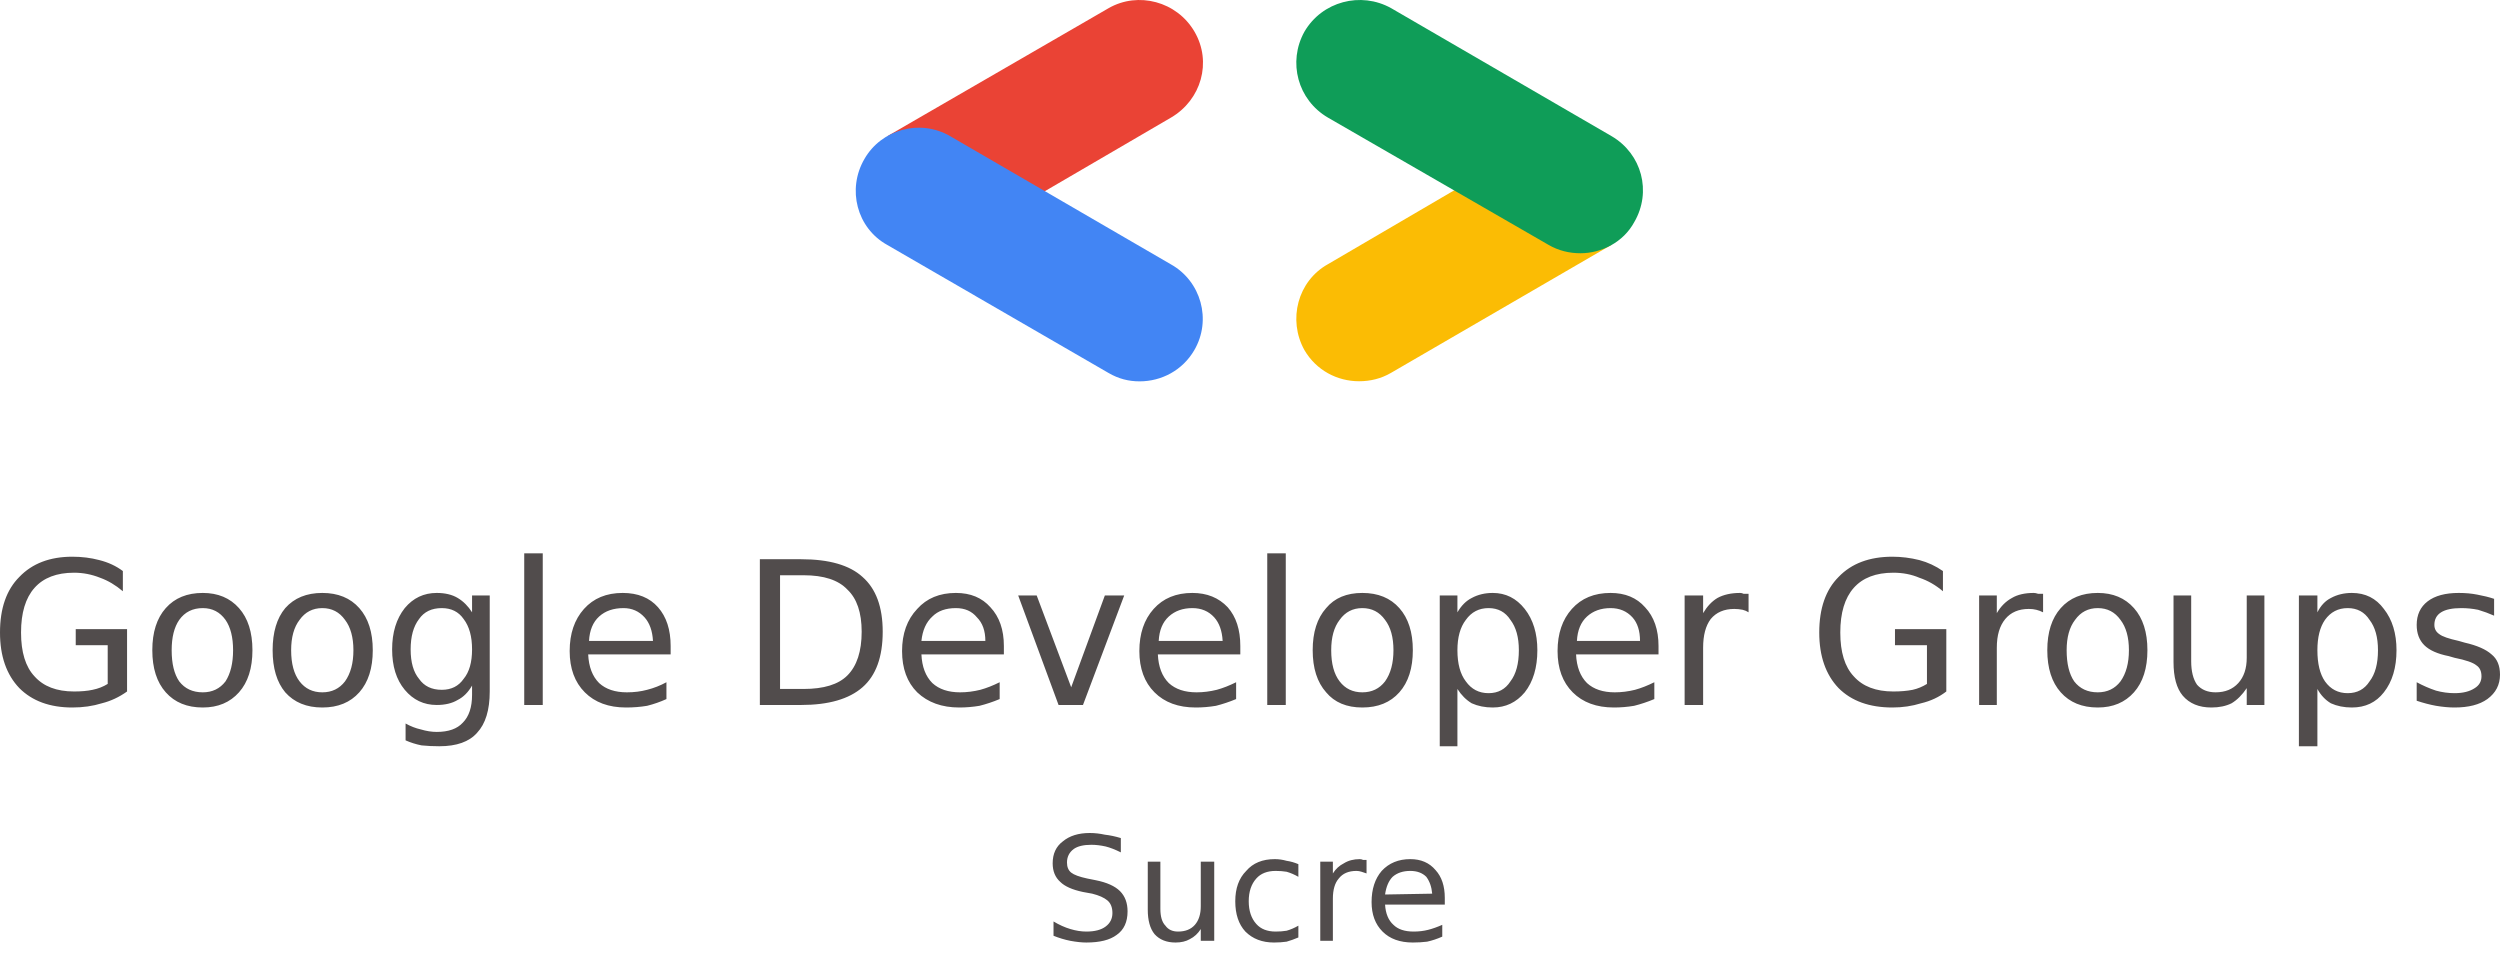
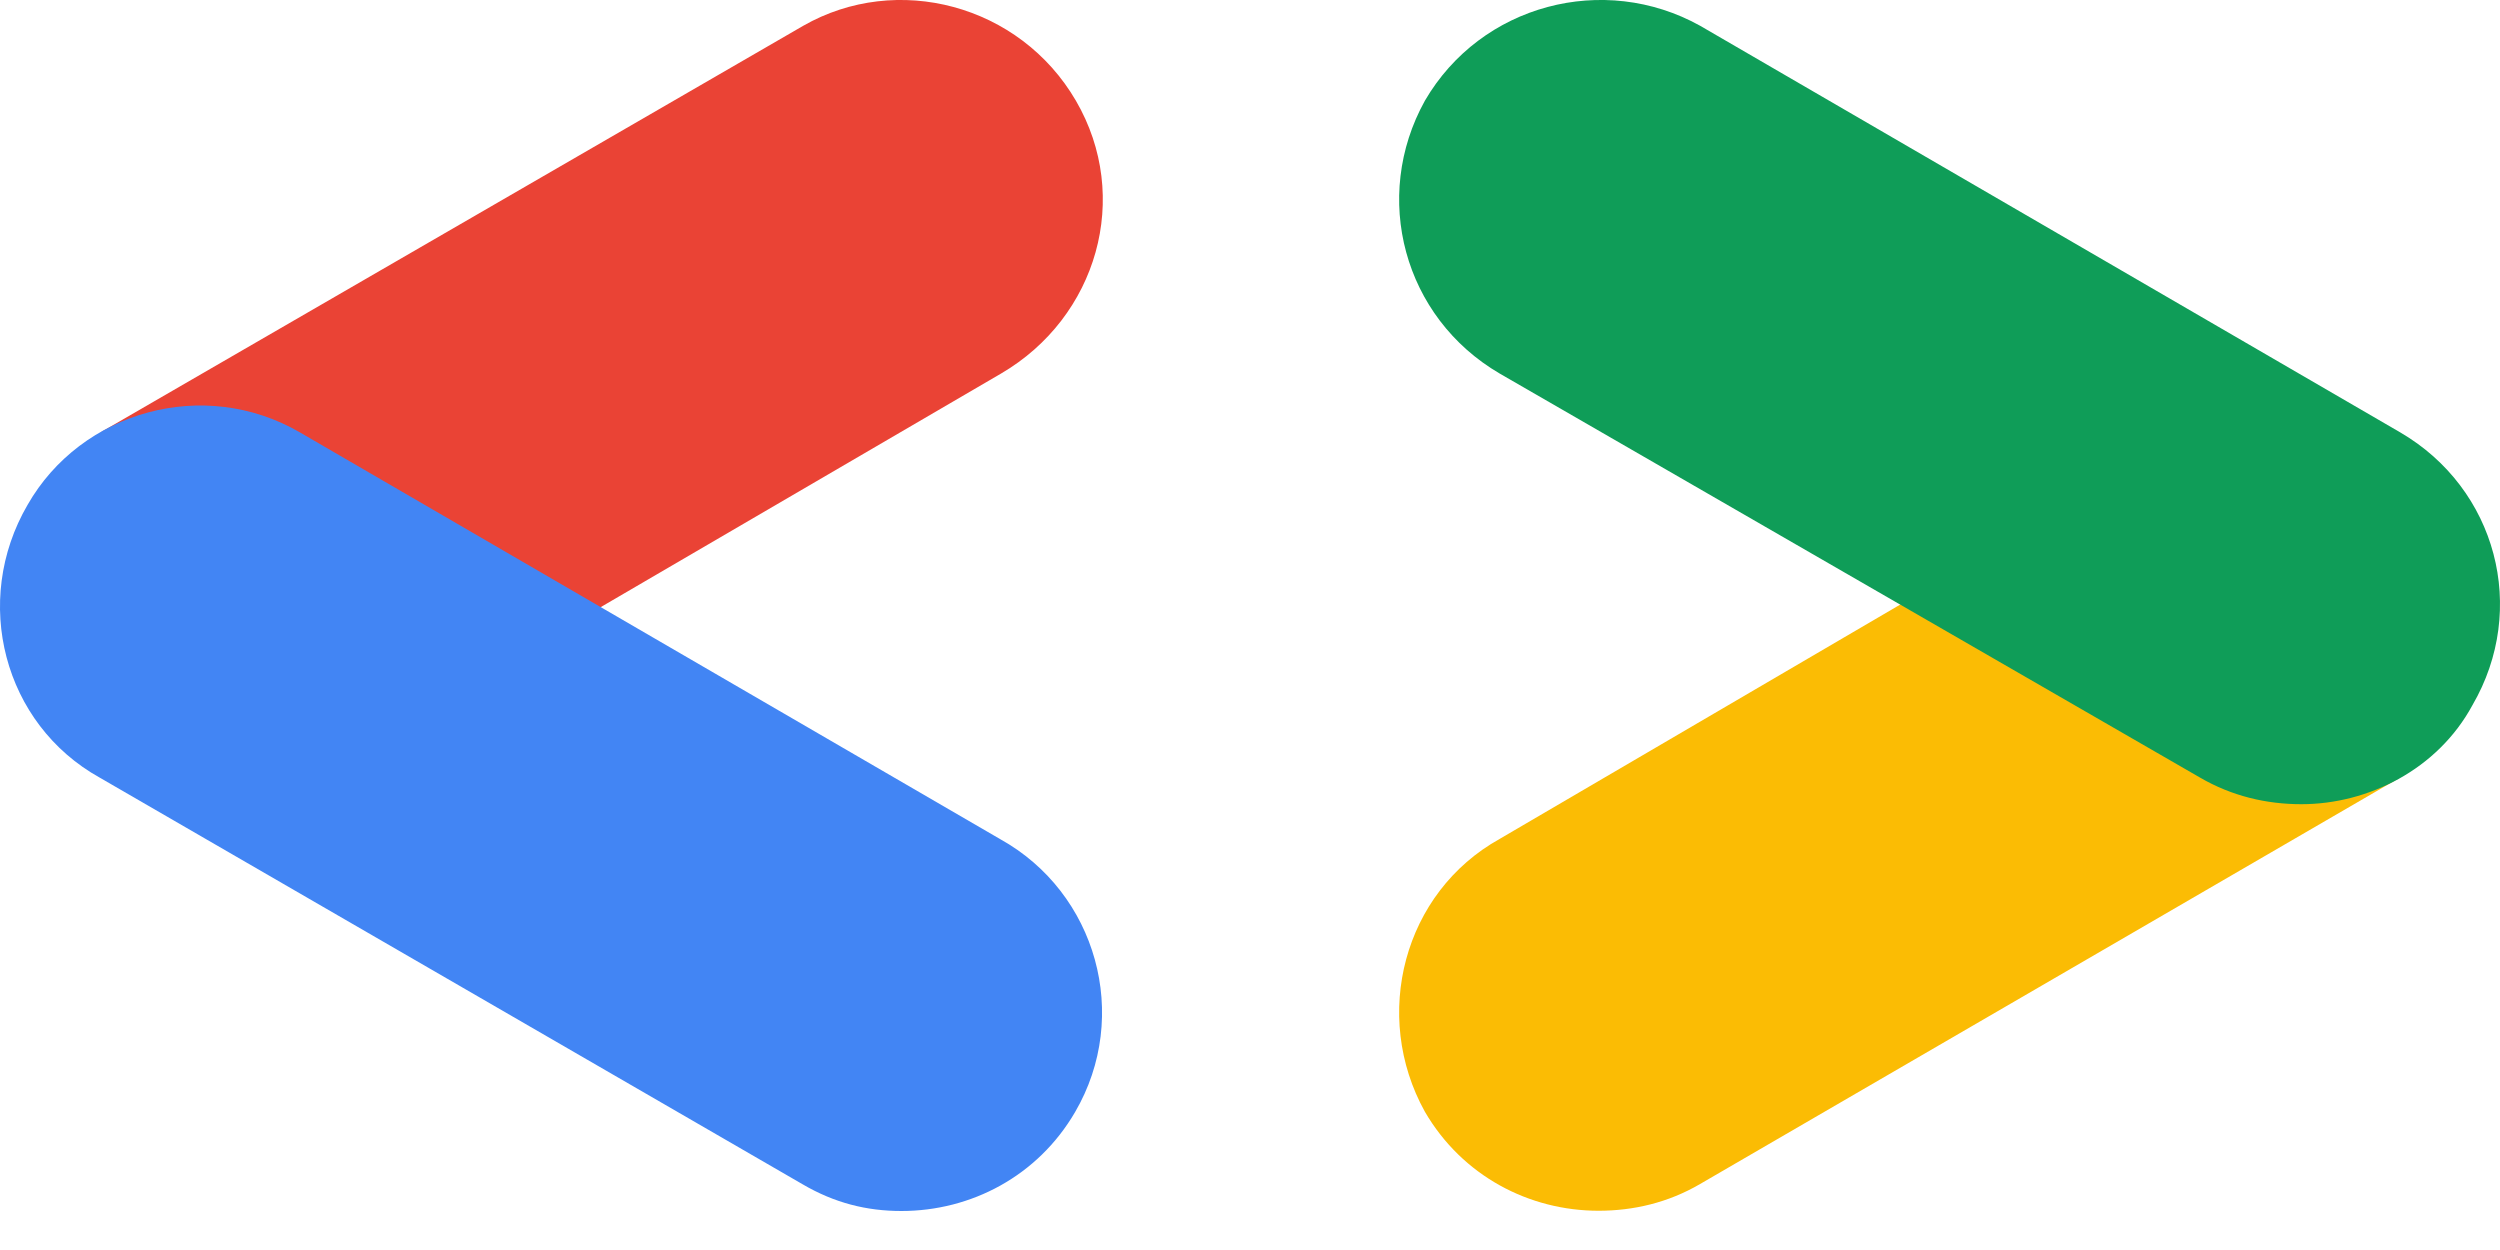
- <svg xmlns="http://www.w3.org/2000/svg" width="120" height="46" viewBox="0 0 120 46" fill="none">
-   <path d="M5.17 32.828V30.968H3.635V30.199H6.099V33.191C5.722 33.461 5.318 33.65 4.887 33.758C4.456 33.892 3.985 33.96 3.474 33.96C2.396 33.96 1.548 33.65 0.929 33.03C0.31 32.383 0 31.493 0 30.361C0 29.202 0.31 28.312 0.929 27.692C1.548 27.046 2.396 26.722 3.474 26.722C3.931 26.722 4.362 26.776 4.766 26.884C5.197 26.992 5.574 27.167 5.897 27.41V28.38C5.547 28.083 5.183 27.868 4.806 27.733C4.403 27.571 3.985 27.49 3.554 27.49C2.72 27.49 2.087 27.733 1.656 28.218C1.225 28.703 1.01 29.418 1.01 30.361C1.01 31.305 1.225 32.005 1.656 32.464C2.087 32.949 2.72 33.191 3.554 33.191C3.904 33.191 4.201 33.165 4.443 33.111C4.712 33.057 4.955 32.962 5.17 32.828ZM9.734 29.189C9.249 29.189 8.872 29.377 8.603 29.755C8.361 30.105 8.24 30.59 8.24 31.21C8.24 31.857 8.361 32.356 8.603 32.706C8.872 33.057 9.249 33.232 9.734 33.232C10.192 33.232 10.555 33.057 10.825 32.706C11.067 32.329 11.188 31.83 11.188 31.21C11.188 30.59 11.067 30.105 10.825 29.755C10.555 29.377 10.192 29.189 9.734 29.189ZM9.734 28.461C10.461 28.461 11.04 28.703 11.471 29.189C11.902 29.674 12.117 30.348 12.117 31.21C12.117 32.073 11.902 32.747 11.471 33.232C11.04 33.717 10.461 33.96 9.734 33.96C8.98 33.96 8.388 33.717 7.957 33.232C7.526 32.747 7.311 32.073 7.311 31.21C7.311 30.348 7.526 29.674 7.957 29.189C8.388 28.703 8.98 28.461 9.734 28.461ZM15.47 29.189C15.012 29.189 14.648 29.377 14.379 29.755C14.11 30.105 13.975 30.59 13.975 31.21C13.975 31.857 14.11 32.356 14.379 32.706C14.648 33.057 15.012 33.232 15.47 33.232C15.927 33.232 16.291 33.057 16.56 32.706C16.829 32.329 16.964 31.83 16.964 31.21C16.964 30.59 16.829 30.105 16.56 29.755C16.291 29.377 15.927 29.189 15.47 29.189ZM15.47 28.461C16.224 28.461 16.816 28.703 17.247 29.189C17.677 29.674 17.893 30.348 17.893 31.21C17.893 32.073 17.677 32.747 17.247 33.232C16.816 33.717 16.224 33.96 15.47 33.96C14.716 33.96 14.123 33.717 13.692 33.232C13.288 32.747 13.086 32.073 13.086 31.21C13.086 30.348 13.288 29.674 13.692 29.189C14.123 28.703 14.716 28.461 15.47 28.461ZM22.659 31.17C22.659 30.55 22.524 30.065 22.255 29.714C22.013 29.364 21.663 29.189 21.205 29.189C20.72 29.189 20.357 29.364 20.114 29.714C19.845 30.065 19.711 30.55 19.711 31.17C19.711 31.79 19.845 32.261 20.114 32.585C20.357 32.935 20.72 33.111 21.205 33.111C21.663 33.111 22.013 32.935 22.255 32.585C22.524 32.261 22.659 31.79 22.659 31.17ZM23.507 28.582V33.191C23.507 34.081 23.305 34.742 22.901 35.173C22.524 35.604 21.919 35.82 21.084 35.82C20.788 35.82 20.505 35.806 20.236 35.779C19.966 35.725 19.71 35.645 19.468 35.537V34.728C19.71 34.863 19.953 34.957 20.195 35.011C20.465 35.092 20.72 35.132 20.963 35.132C21.528 35.132 21.945 34.984 22.215 34.688C22.511 34.391 22.659 33.946 22.659 33.353V32.908C22.471 33.232 22.242 33.461 21.972 33.596C21.703 33.758 21.366 33.839 20.963 33.839C20.343 33.839 19.832 33.596 19.428 33.111C19.024 32.626 18.822 31.979 18.822 31.17C18.822 30.361 19.024 29.701 19.428 29.189C19.832 28.703 20.343 28.461 20.963 28.461C21.366 28.461 21.703 28.542 21.972 28.703C22.242 28.865 22.471 29.094 22.659 29.391V28.582H23.507ZM25.163 33.839V26.56H26.052V33.839H25.163ZM32.191 31.008V31.412H28.233C28.26 32.005 28.435 32.464 28.758 32.787C29.081 33.084 29.525 33.232 30.091 33.232C30.441 33.232 30.764 33.191 31.06 33.111C31.383 33.03 31.693 32.908 31.989 32.747V33.555C31.693 33.69 31.383 33.798 31.06 33.879C30.737 33.933 30.401 33.96 30.05 33.96C29.216 33.96 28.556 33.717 28.071 33.232C27.587 32.747 27.344 32.086 27.344 31.251C27.344 30.415 27.573 29.741 28.031 29.229C28.489 28.717 29.108 28.461 29.889 28.461C30.616 28.461 31.181 28.69 31.585 29.148C31.989 29.606 32.191 30.226 32.191 31.008ZM28.273 30.765H31.343C31.316 30.28 31.181 29.903 30.939 29.633C30.67 29.337 30.333 29.189 29.929 29.189C29.445 29.189 29.054 29.323 28.758 29.593C28.462 29.863 28.3 30.253 28.273 30.765ZM38.573 27.612H37.442V33.07H38.573C39.542 33.07 40.242 32.855 40.673 32.423C41.131 31.965 41.36 31.264 41.36 30.321C41.36 29.404 41.131 28.73 40.673 28.299C40.242 27.841 39.542 27.612 38.573 27.612ZM36.473 33.839V26.843H38.452C39.798 26.843 40.781 27.127 41.4 27.692C42.047 28.259 42.37 29.135 42.37 30.321C42.37 31.534 42.047 32.423 41.4 32.989C40.754 33.555 39.771 33.839 38.452 33.839H36.473ZM48.186 31.008V31.412H44.228C44.255 32.005 44.429 32.464 44.753 32.787C45.076 33.084 45.52 33.232 46.086 33.232C46.409 33.232 46.732 33.191 47.055 33.111C47.351 33.03 47.661 32.908 47.984 32.747V33.555C47.661 33.69 47.338 33.798 47.014 33.879C46.691 33.933 46.368 33.96 46.045 33.96C45.21 33.96 44.537 33.717 44.026 33.232C43.541 32.747 43.299 32.086 43.299 31.251C43.299 30.415 43.541 29.741 44.026 29.229C44.483 28.717 45.103 28.461 45.883 28.461C46.584 28.461 47.136 28.69 47.54 29.148C47.97 29.606 48.186 30.226 48.186 31.008ZM44.228 30.765H47.297C47.297 30.28 47.163 29.903 46.893 29.633C46.651 29.337 46.314 29.189 45.883 29.189C45.399 29.189 45.022 29.323 44.753 29.593C44.456 29.863 44.281 30.253 44.228 30.765ZM50.811 33.839L48.873 28.582H49.761L51.417 32.989L53.033 28.582H53.962L51.983 33.839H50.811ZM59.535 31.008V31.412H55.577C55.604 32.005 55.779 32.464 56.102 32.787C56.425 33.084 56.87 33.232 57.435 33.232C57.758 33.232 58.081 33.191 58.404 33.111C58.701 33.03 59.01 32.908 59.334 32.747V33.555C59.01 33.69 58.687 33.798 58.364 33.879C58.041 33.933 57.718 33.96 57.395 33.96C56.56 33.96 55.9 33.717 55.416 33.232C54.931 32.747 54.689 32.086 54.689 31.251C54.689 30.415 54.917 29.741 55.375 29.229C55.833 28.717 56.452 28.461 57.233 28.461C57.933 28.461 58.499 28.69 58.93 29.148C59.334 29.606 59.535 30.226 59.535 31.008ZM55.618 30.765H58.687C58.66 30.28 58.526 29.903 58.283 29.633C58.014 29.337 57.664 29.189 57.233 29.189C56.776 29.189 56.398 29.323 56.102 29.593C55.806 29.863 55.645 30.253 55.618 30.765ZM60.828 33.839V26.56H61.717V33.839H60.828ZM65.392 29.189C64.934 29.189 64.571 29.377 64.302 29.755C64.032 30.105 63.898 30.59 63.898 31.21C63.898 31.857 64.032 32.356 64.302 32.706C64.571 33.057 64.934 33.232 65.392 33.232C65.85 33.232 66.213 33.057 66.483 32.706C66.752 32.329 66.886 31.83 66.886 31.21C66.886 30.59 66.752 30.105 66.483 29.755C66.213 29.377 65.85 29.189 65.392 29.189ZM65.392 28.461C66.146 28.461 66.739 28.703 67.169 29.189C67.6 29.674 67.816 30.348 67.816 31.21C67.816 32.073 67.6 32.747 67.169 33.232C66.739 33.717 66.146 33.96 65.392 33.96C64.638 33.96 64.059 33.717 63.655 33.232C63.224 32.747 63.009 32.073 63.009 31.21C63.009 30.348 63.224 29.674 63.655 29.189C64.059 28.703 64.638 28.461 65.392 28.461ZM69.956 33.07V35.82H69.108V28.582H69.956V29.391C70.145 29.067 70.374 28.838 70.643 28.703C70.939 28.542 71.276 28.461 71.653 28.461C72.272 28.461 72.784 28.717 73.188 29.229C73.591 29.741 73.793 30.402 73.793 31.21C73.793 32.046 73.591 32.72 73.188 33.232C72.784 33.717 72.272 33.96 71.653 33.96C71.276 33.96 70.939 33.892 70.643 33.758C70.374 33.596 70.145 33.367 69.956 33.07ZM72.905 31.21C72.905 30.59 72.77 30.105 72.501 29.755C72.258 29.377 71.908 29.189 71.451 29.189C70.993 29.189 70.629 29.377 70.36 29.755C70.091 30.105 69.956 30.59 69.956 31.21C69.956 31.857 70.091 32.356 70.36 32.706C70.629 33.084 70.993 33.272 71.451 33.272C71.908 33.272 72.258 33.084 72.501 32.706C72.77 32.356 72.905 31.857 72.905 31.21ZM79.609 31.008V31.412H75.651C75.678 32.005 75.853 32.464 76.176 32.787C76.499 33.084 76.944 33.232 77.509 33.232C77.832 33.232 78.156 33.191 78.479 33.111C78.775 33.03 79.085 32.908 79.408 32.747V33.555C79.085 33.69 78.761 33.798 78.438 33.879C78.115 33.933 77.792 33.96 77.469 33.96C76.634 33.96 75.974 33.717 75.49 33.232C75.005 32.747 74.763 32.086 74.763 31.251C74.763 30.415 74.992 29.741 75.449 29.229C75.907 28.717 76.526 28.461 77.307 28.461C78.007 28.461 78.559 28.69 78.963 29.148C79.394 29.606 79.609 30.226 79.609 31.008ZM75.692 30.765H78.721C78.721 30.28 78.6 29.903 78.358 29.633C78.088 29.337 77.738 29.189 77.307 29.189C76.85 29.189 76.472 29.323 76.176 29.593C75.88 29.863 75.719 30.253 75.692 30.765ZM83.931 28.501V29.391C83.851 29.337 83.756 29.296 83.649 29.27C83.514 29.242 83.379 29.229 83.245 29.229C82.76 29.229 82.383 29.391 82.114 29.714C81.871 30.038 81.75 30.496 81.75 31.089V33.839H80.862V28.582H81.75V29.431C81.939 29.108 82.168 28.865 82.437 28.703C82.733 28.542 83.097 28.461 83.528 28.461C83.581 28.461 83.635 28.474 83.689 28.501C83.77 28.501 83.851 28.501 83.931 28.501ZM92.494 32.828V30.968H90.959V30.199H93.423V33.191C93.073 33.461 92.669 33.65 92.211 33.758C91.781 33.892 91.323 33.96 90.838 33.96C89.734 33.96 88.873 33.65 88.253 33.03C87.634 32.383 87.324 31.493 87.324 30.361C87.324 29.202 87.634 28.312 88.253 27.692C88.873 27.046 89.734 26.722 90.838 26.722C91.269 26.722 91.7 26.776 92.131 26.884C92.534 26.992 92.912 27.167 93.261 27.41V28.38C92.912 28.083 92.534 27.868 92.131 27.733C91.754 27.571 91.336 27.49 90.879 27.49C90.044 27.49 89.411 27.733 88.98 28.218C88.549 28.703 88.334 29.418 88.334 30.361C88.334 31.305 88.549 32.005 88.98 32.464C89.411 32.949 90.044 33.191 90.879 33.191C91.229 33.191 91.538 33.165 91.808 33.111C92.05 33.057 92.279 32.962 92.494 32.828ZM98.068 28.501V29.391C97.96 29.337 97.853 29.296 97.745 29.27C97.637 29.242 97.516 29.229 97.381 29.229C96.897 29.229 96.52 29.391 96.251 29.714C95.981 30.038 95.847 30.496 95.847 31.089V33.839H94.998V28.582H95.847V29.431C96.035 29.108 96.277 28.865 96.573 28.703C96.843 28.542 97.193 28.461 97.624 28.461C97.678 28.461 97.745 28.474 97.826 28.501C97.879 28.501 97.96 28.501 98.068 28.501ZM100.693 29.189C100.236 29.189 99.872 29.377 99.603 29.755C99.334 30.105 99.199 30.59 99.199 31.21C99.199 31.857 99.32 32.356 99.562 32.706C99.832 33.057 100.209 33.232 100.693 33.232C101.151 33.232 101.515 33.057 101.784 32.706C102.053 32.329 102.188 31.83 102.188 31.21C102.188 30.59 102.053 30.105 101.784 29.755C101.515 29.377 101.151 29.189 100.693 29.189ZM100.693 28.461C101.42 28.461 101.999 28.703 102.43 29.189C102.861 29.674 103.076 30.348 103.076 31.21C103.076 32.073 102.861 32.747 102.43 33.232C101.999 33.717 101.42 33.96 100.693 33.96C99.939 33.96 99.347 33.717 98.916 33.232C98.485 32.747 98.27 32.073 98.27 31.21C98.27 30.348 98.485 29.674 98.916 29.189C99.347 28.703 99.939 28.461 100.693 28.461ZM104.329 31.776V28.582H105.177V31.736C105.177 32.221 105.271 32.599 105.459 32.868C105.675 33.111 105.971 33.232 106.348 33.232C106.806 33.232 107.169 33.084 107.439 32.787C107.708 32.491 107.843 32.086 107.843 31.574V28.582H108.691V33.839H107.843V33.03C107.627 33.353 107.385 33.596 107.115 33.758C106.846 33.892 106.523 33.96 106.146 33.96C105.554 33.96 105.096 33.771 104.773 33.394C104.477 33.043 104.329 32.504 104.329 31.776ZM111.235 33.07V35.82H110.347V28.582H111.235V29.391C111.397 29.067 111.612 28.838 111.882 28.703C112.178 28.542 112.514 28.461 112.891 28.461C113.538 28.461 114.049 28.717 114.426 29.229C114.83 29.741 115.032 30.402 115.032 31.21C115.032 32.046 114.83 32.72 114.426 33.232C114.049 33.717 113.538 33.96 112.891 33.96C112.514 33.96 112.178 33.892 111.882 33.758C111.612 33.596 111.397 33.367 111.235 33.07ZM114.143 31.21C114.143 30.59 114.009 30.105 113.739 29.755C113.497 29.377 113.147 29.189 112.689 29.189C112.232 29.189 111.868 29.377 111.599 29.755C111.357 30.105 111.235 30.59 111.235 31.21C111.235 31.857 111.357 32.356 111.599 32.706C111.868 33.084 112.232 33.272 112.689 33.272C113.147 33.272 113.497 33.084 113.739 32.706C114.009 32.356 114.143 31.857 114.143 31.21ZM119.717 28.744V29.552C119.475 29.445 119.219 29.35 118.95 29.27C118.681 29.215 118.411 29.189 118.142 29.189C117.711 29.189 117.388 29.256 117.173 29.391C116.957 29.526 116.85 29.728 116.85 29.997C116.85 30.186 116.93 30.334 117.092 30.442C117.227 30.55 117.536 30.658 118.021 30.765L118.304 30.846C118.896 30.981 119.327 31.17 119.596 31.412C119.865 31.628 120 31.952 120 32.383C120 32.868 119.798 33.259 119.394 33.555C119.017 33.825 118.492 33.96 117.819 33.96C117.55 33.96 117.254 33.933 116.93 33.879C116.634 33.825 116.325 33.744 116.001 33.636V32.747C116.298 32.908 116.607 33.043 116.93 33.151C117.227 33.232 117.523 33.272 117.819 33.272C118.223 33.272 118.546 33.191 118.788 33.03C119.004 32.895 119.111 32.706 119.111 32.464C119.111 32.221 119.031 32.046 118.869 31.938C118.708 31.803 118.357 31.682 117.819 31.574L117.536 31.493C116.998 31.386 116.607 31.21 116.365 30.968C116.123 30.725 116.001 30.402 116.001 29.997C116.001 29.512 116.176 29.135 116.526 28.865C116.877 28.596 117.375 28.461 118.021 28.461C118.344 28.461 118.64 28.488 118.909 28.542C119.206 28.596 119.475 28.663 119.717 28.744ZM53.8 40.227V40.914C53.531 40.78 53.288 40.685 53.073 40.631C52.831 40.577 52.602 40.55 52.386 40.55C52.009 40.55 51.727 40.618 51.538 40.753C51.323 40.914 51.215 41.13 51.215 41.4C51.215 41.615 51.282 41.777 51.417 41.885C51.552 41.993 51.807 42.087 52.184 42.168L52.588 42.249C53.127 42.356 53.517 42.532 53.76 42.774C54.002 43.017 54.123 43.34 54.123 43.745C54.123 44.257 53.948 44.634 53.598 44.877C53.275 45.12 52.79 45.241 52.144 45.241C51.929 45.241 51.673 45.214 51.377 45.16C51.107 45.106 50.838 45.025 50.569 44.917V44.23C50.838 44.392 51.107 44.513 51.377 44.594C51.646 44.675 51.902 44.715 52.144 44.715C52.548 44.715 52.858 44.634 53.073 44.472C53.288 44.311 53.396 44.095 53.396 43.826C53.396 43.556 53.315 43.354 53.154 43.219C52.992 43.084 52.75 42.977 52.427 42.896L51.983 42.815C51.471 42.707 51.107 42.545 50.892 42.33C50.65 42.114 50.528 41.817 50.528 41.44C50.528 40.982 50.69 40.631 51.013 40.389C51.336 40.119 51.767 39.984 52.306 39.984C52.548 39.984 52.79 40.011 53.033 40.065C53.275 40.092 53.531 40.146 53.8 40.227ZM55.093 43.664V41.359H55.698V43.623C55.698 44.001 55.779 44.27 55.941 44.432C56.075 44.621 56.277 44.715 56.547 44.715C56.897 44.715 57.166 44.607 57.355 44.392C57.543 44.176 57.637 43.88 57.637 43.502V41.359H58.283V45.16H57.637V44.594C57.502 44.809 57.328 44.971 57.112 45.079C56.924 45.187 56.695 45.241 56.425 45.241C55.995 45.241 55.658 45.106 55.416 44.836C55.2 44.567 55.093 44.176 55.093 43.664ZM62.322 41.48V42.087C62.134 41.979 61.946 41.898 61.757 41.844C61.595 41.817 61.42 41.804 61.232 41.804C60.828 41.804 60.518 41.925 60.303 42.168C60.061 42.437 59.939 42.801 59.939 43.26C59.939 43.718 60.061 44.082 60.303 44.351C60.518 44.594 60.828 44.715 61.232 44.715C61.42 44.715 61.595 44.702 61.757 44.675C61.946 44.621 62.134 44.54 62.322 44.432V44.998C62.134 45.079 61.946 45.146 61.757 45.2C61.569 45.227 61.367 45.241 61.151 45.241C60.586 45.241 60.128 45.066 59.778 44.715C59.455 44.365 59.293 43.88 59.293 43.26C59.293 42.639 59.468 42.154 59.818 41.804C60.141 41.426 60.599 41.238 61.191 41.238C61.38 41.238 61.569 41.265 61.757 41.319C61.946 41.346 62.134 41.4 62.322 41.48ZM65.594 41.278V41.925C65.513 41.898 65.433 41.871 65.352 41.844C65.271 41.817 65.19 41.804 65.109 41.804C64.732 41.804 64.45 41.925 64.261 42.168C64.073 42.383 63.978 42.707 63.978 43.138V45.16H63.373V41.359H63.978V41.925C64.113 41.71 64.288 41.548 64.504 41.44C64.719 41.305 64.975 41.238 65.271 41.238C65.325 41.238 65.379 41.251 65.433 41.278C65.486 41.278 65.54 41.278 65.594 41.278ZM69.35 43.098V43.421H66.483C66.51 43.853 66.644 44.176 66.886 44.392C67.102 44.607 67.425 44.715 67.856 44.715C68.098 44.715 68.327 44.688 68.543 44.634C68.758 44.58 68.987 44.499 69.229 44.392V44.958C68.987 45.066 68.745 45.146 68.502 45.2C68.287 45.227 68.058 45.241 67.816 45.241C67.196 45.241 66.712 45.066 66.362 44.715C66.011 44.365 65.836 43.893 65.836 43.3C65.836 42.68 65.998 42.181 66.321 41.804C66.671 41.426 67.129 41.238 67.694 41.238C68.206 41.238 68.61 41.413 68.906 41.764C69.202 42.087 69.35 42.532 69.35 43.098ZM66.483 42.936L68.745 42.896C68.718 42.572 68.623 42.303 68.462 42.087C68.273 41.898 68.017 41.804 67.694 41.804C67.344 41.804 67.062 41.898 66.846 42.087C66.658 42.276 66.537 42.559 66.483 42.936Z" fill="#514C4C" />
-   <path d="M42.595 6.535L53.217 0.39C54.631 -0.419 56.489 0.066 57.337 1.522C58.185 2.977 57.66 4.797 56.206 5.646L50.107 9.204L42.595 6.535Z" fill="#EA4335" />
-   <path d="M53.206 17.9L42.583 11.754C41.129 10.946 40.645 9.086 41.493 7.63C42.3 6.215 44.158 5.689 45.612 6.538L56.195 12.684C57.649 13.493 58.174 15.353 57.326 16.808C56.76 17.779 55.75 18.305 54.7 18.305C54.175 18.305 53.691 18.183 53.206 17.9Z" fill="#4285F4" />
-   <path d="M62.612 16.804C61.804 15.349 62.289 13.489 63.743 12.68L69.963 9.041L77.355 11.75L66.772 17.896C66.288 18.179 65.763 18.3 65.237 18.3C64.187 18.3 63.178 17.775 62.612 16.804V16.804Z" fill="#FBBC04" />
-   <path d="M74.325 11.751L63.743 5.646C62.289 4.797 61.804 2.977 62.612 1.522C63.46 0.066 65.318 -0.419 66.772 0.39L77.355 6.535C78.809 7.385 79.293 9.204 78.445 10.66C77.92 11.63 76.87 12.156 75.86 12.156C75.335 12.156 74.81 12.034 74.325 11.751V11.751Z" fill="#0F9D58" />
+ <svg xmlns="http://www.w3.org/2000/svg" width="50" height="25" viewBox="0 0 50 25" fill="none">
+   <path d="M2.01 8.648L16.066 0.515C17.937 -0.555 20.395 0.087 21.518 2.014C22.64 3.94 21.945 6.347 20.021 7.471L11.951 12.179L2.01 8.648Z" fill="#EA4335" />
+   <path d="M16.051 23.685L1.995 15.553C0.071 14.483 -0.57 12.022 0.552 10.096C1.621 8.223 4.08 7.528 6.004 8.651L20.006 16.784C21.93 17.854 22.625 20.315 21.502 22.241C20.754 23.525 19.418 24.22 18.029 24.22C17.334 24.22 16.692 24.06 16.051 23.685Z" fill="#4285F4" />
+   <path d="M28.498 22.235C27.429 20.309 28.07 17.848 29.994 16.778L38.224 11.963L48.005 15.548L34.002 23.68C33.361 24.055 32.666 24.215 31.971 24.215C30.582 24.215 29.246 23.519 28.498 22.235V22.235Z" fill="#FBBC04" />
+   <path d="M43.996 15.549L29.994 7.471C28.07 6.347 27.429 3.94 28.498 2.014C29.62 0.087 32.078 -0.555 34.002 0.515L48.005 8.648C49.929 9.771 50.57 12.179 49.448 14.105C48.753 15.389 47.363 16.084 46.027 16.084C45.333 16.084 44.638 15.924 43.996 15.549V15.549Z" fill="#0F9D58" />
</svg>
